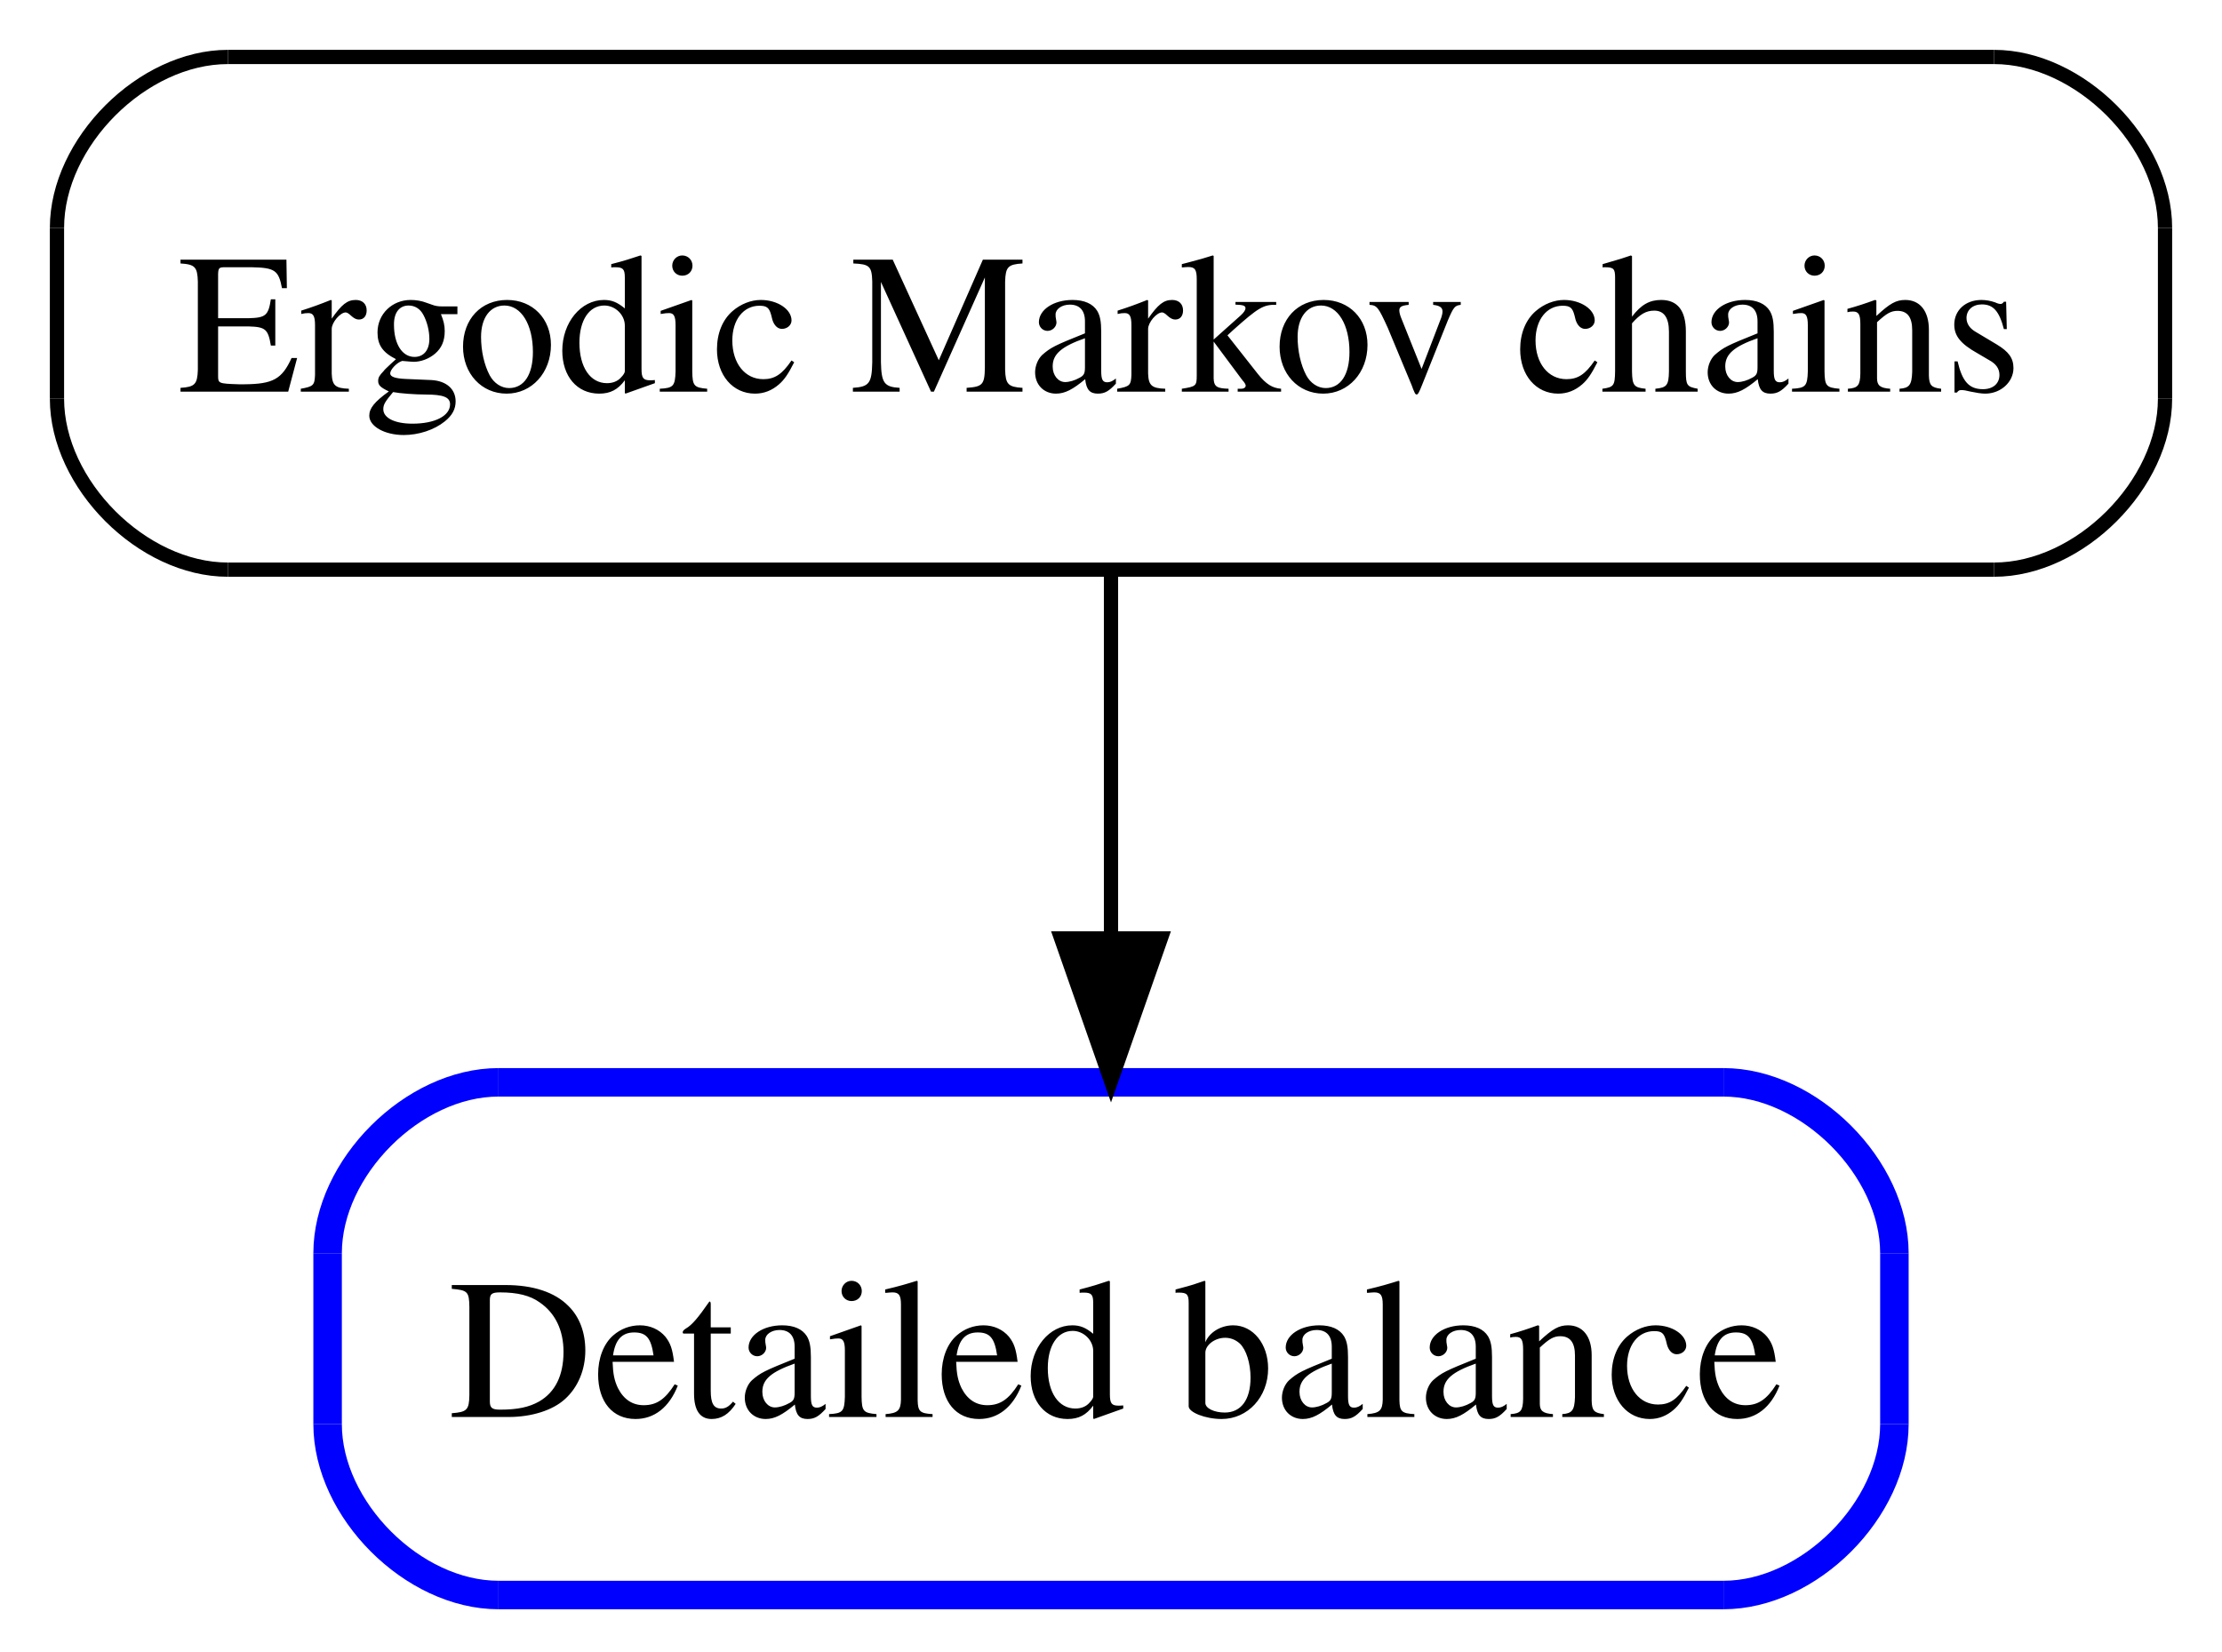
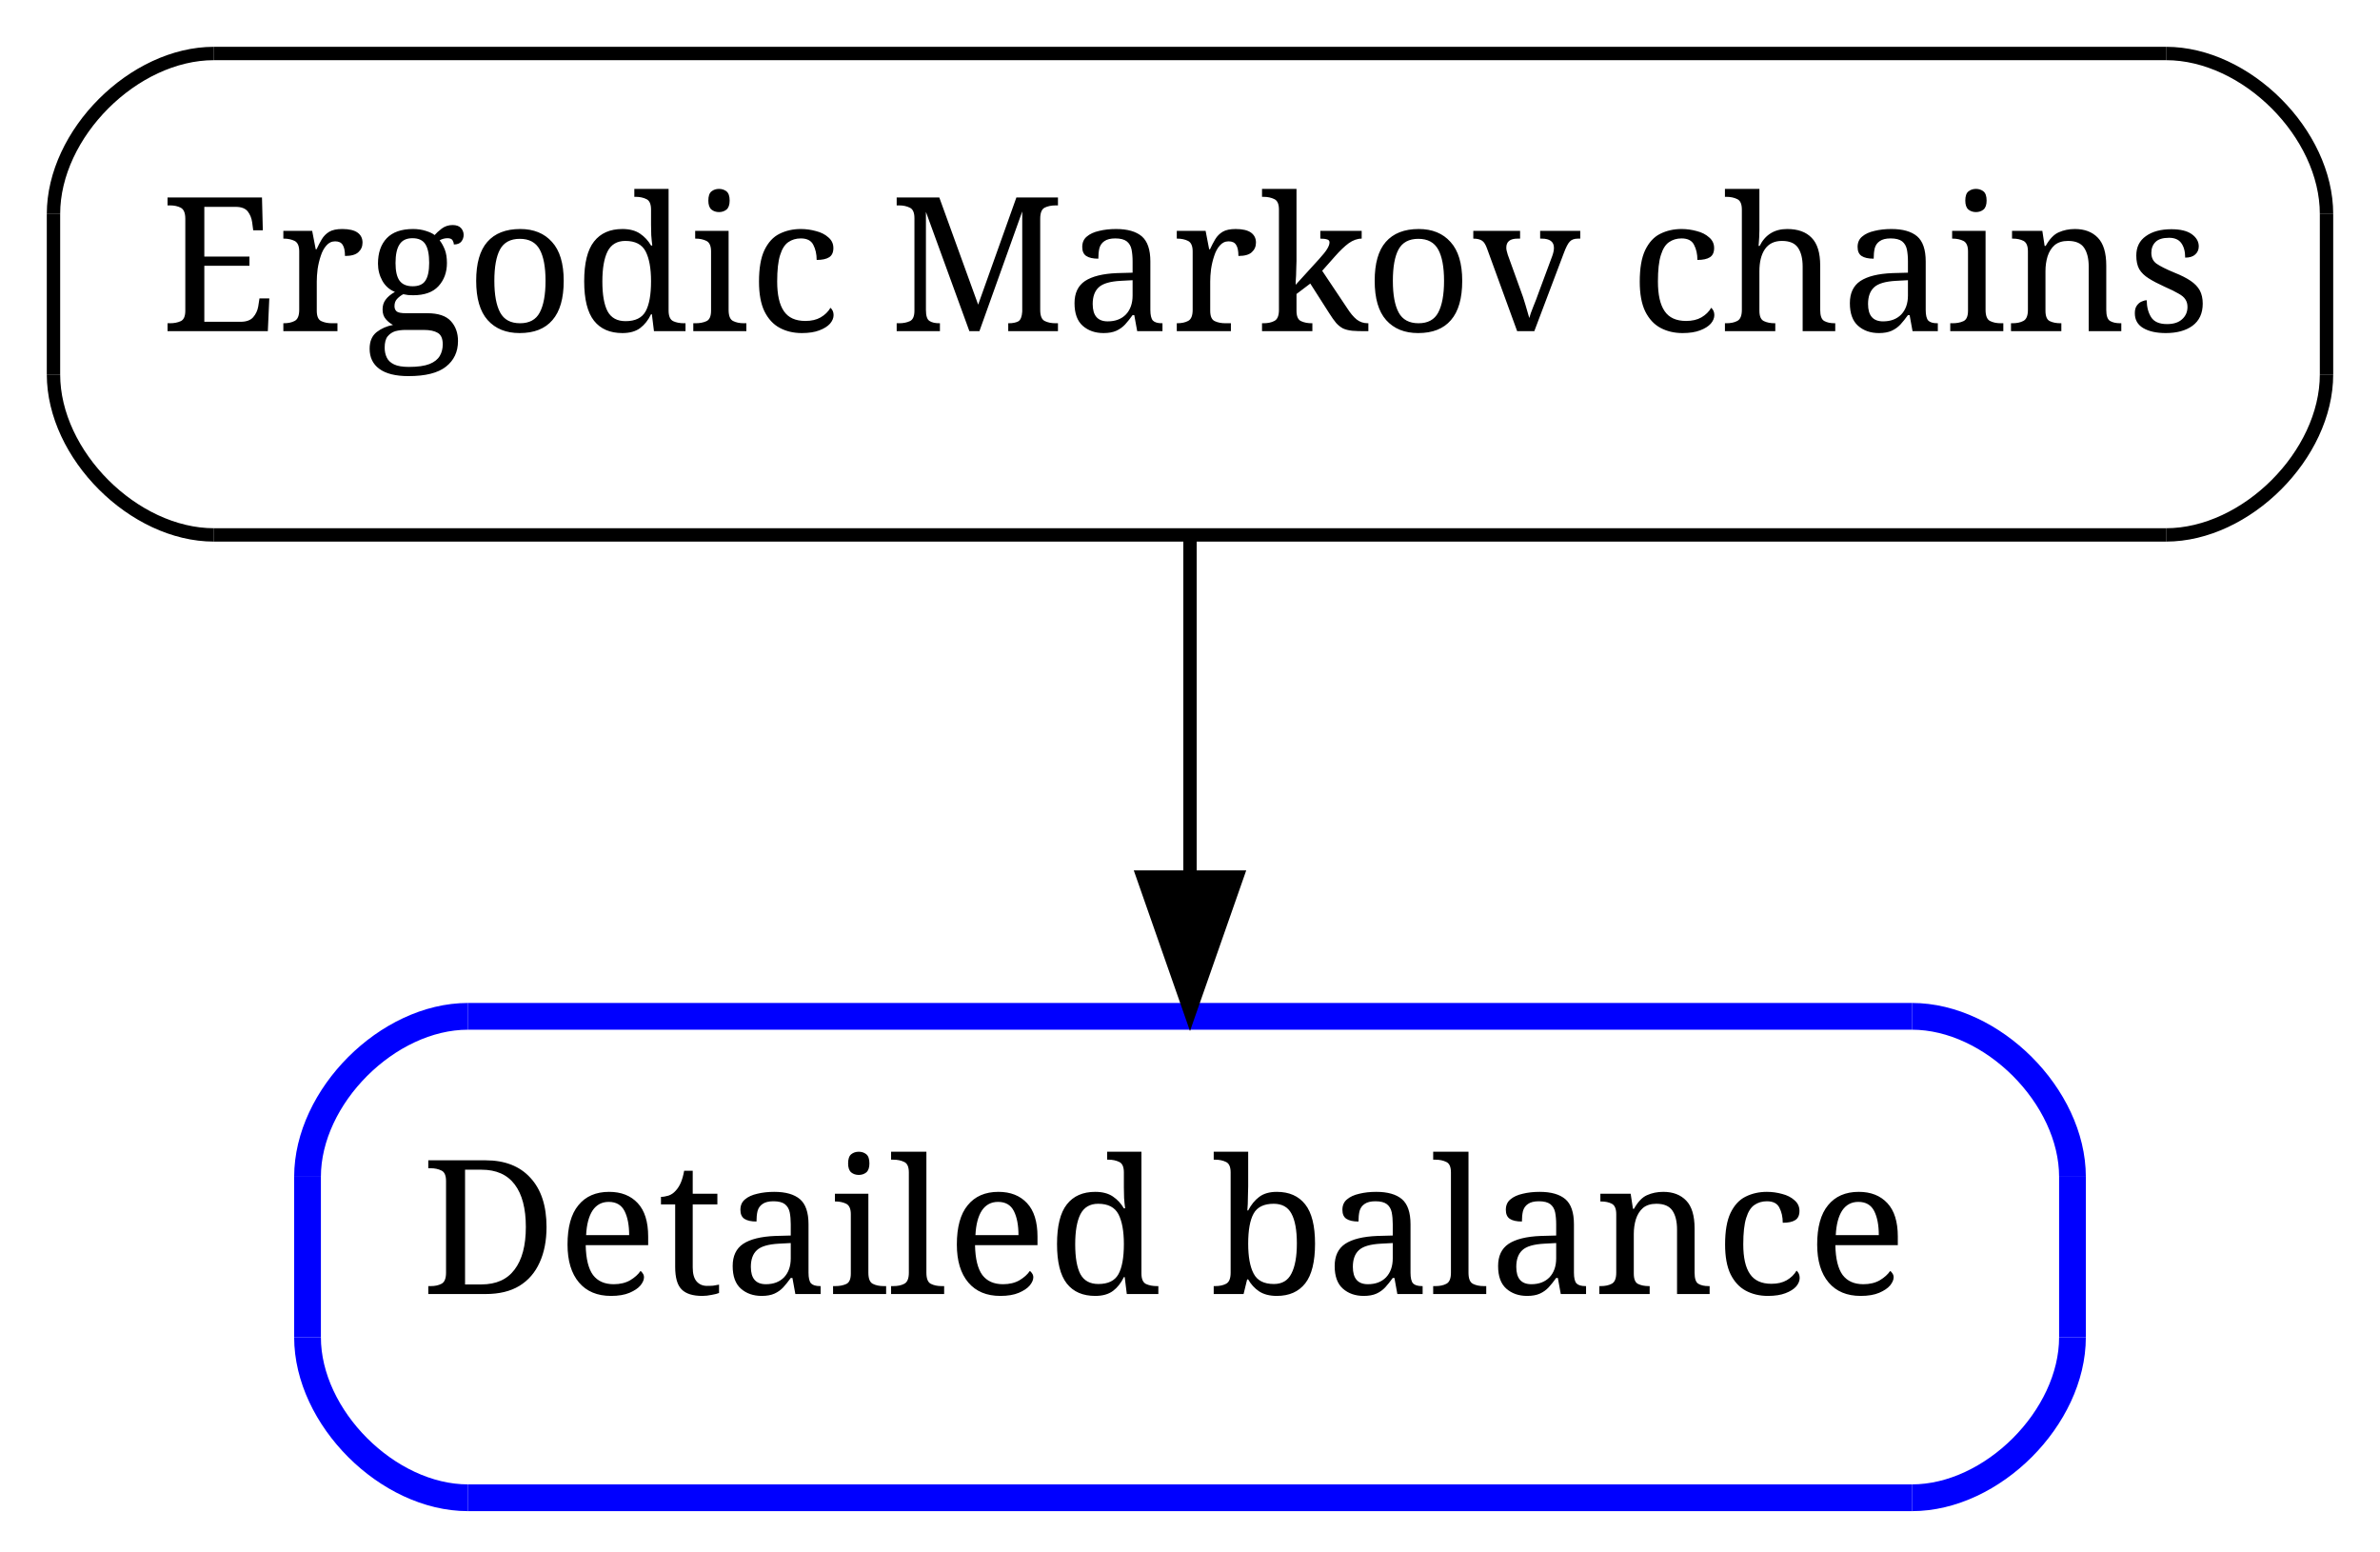
- <svg xmlns="http://www.w3.org/2000/svg" xmlns:xlink="http://www.w3.org/1999/xlink" width="156pt" height="116pt" viewBox="0.00 0.00 156.00 116.00">
+ <svg xmlns="http://www.w3.org/2000/svg" xmlns:xlink="http://www.w3.org/1999/xlink" width="178pt" height="116pt" viewBox="0.00 0.00 178.00 116.00">
  <g id="graph1" class="graph" transform="scale(1 1) rotate(0) translate(4 112)">
    <g id="node1" class="node">
      <a xlink:href="DETAILED_BALANCE.html" xlink:title="Detailed balance" target="_top">
-         <polyline fill="none" stroke="blue" stroke-width="2" points="117,-36 31,-36 " />
+         <polyline fill="none" stroke="blue" stroke-width="2" points="139,-36 31,-36 " />
        <path fill="none" stroke="blue" stroke-width="2" d="M31,-36C25,-36 19,-30 19,-24" />
        <polyline fill="none" stroke="blue" stroke-width="2" points="19,-24 19,-12 " />
-         <path fill="none" stroke="blue" stroke-width="2" d="M19,-12C19,-6 25,-0 31,-0" />
-         <polyline fill="none" stroke="blue" stroke-width="2" points="31,-0 117,-0 " />
-         <path fill="none" stroke="blue" stroke-width="2" d="M117,-0C123,-0 129,-6 129,-12" />
-         <polyline fill="none" stroke="blue" stroke-width="2" points="129,-12 129,-24 " />
-         <path fill="none" stroke="blue" stroke-width="2" d="M129,-24C129,-30 123,-36 117,-36" />
-         <text text-anchor="start" x="27.5" y="-12.5" font-family="Times,serif" font-size="14.00">Detailed balance</text>
+         <path fill="none" stroke="blue" stroke-width="2" d="M19,-12C19,-6 25,-1.71176e-14 31,-1.64717e-14" />
+         <polyline fill="none" stroke="blue" stroke-width="2" points="31,-1.64717e-14 139,-4.84461e-15 " />
+         <path fill="none" stroke="blue" stroke-width="2" d="M139,-4.84461e-15C145,-4.19866e-15 151,-6 151,-12" />
+         <polyline fill="none" stroke="blue" stroke-width="2" points="151,-12 151,-24 " />
+         <path fill="none" stroke="blue" stroke-width="2" d="M151,-24C151,-30 145,-36 139,-36" />
+         <text text-anchor="start" x="27.5" y="-15.233" font-family="Times Roman,serif" font-size="14.00">Detailed balance</text>
      </a>
    </g>
    <g id="node2" class="node">
      <a xlink:href="STATIONARY_DIST_MARKOV.html" xlink:title="Ergodic Markov chains" target="_top">
-         <polyline fill="none" stroke="black" points="136,-108 12,-108 " />
-         <path fill="none" stroke="black" d="M12,-108C6,-108 0,-102 0,-96" />
-         <polyline fill="none" stroke="black" points="0,-96 0,-84 " />
-         <path fill="none" stroke="black" d="M0,-84C0,-78 6,-72 12,-72" />
-         <polyline fill="none" stroke="black" points="12,-72 136,-72 " />
-         <path fill="none" stroke="black" d="M136,-72C142,-72 148,-78 148,-84" />
-         <polyline fill="none" stroke="black" points="148,-84 148,-96 " />
-         <path fill="none" stroke="black" d="M148,-96C148,-102 142,-108 136,-108" />
-         <text text-anchor="start" x="8.5" y="-84.5" font-family="Times,serif" font-size="14.00">Ergodic Markov chains</text>
+         <polyline fill="none" stroke="black" points="158,-108 12,-108 " />
+         <path fill="none" stroke="black" d="M12,-108C6,-108 7.10543e-14,-102 5.68434e-14,-96" />
+         <polyline fill="none" stroke="black" points="5.68434e-14,-96 2.84217e-14,-84 " />
+         <path fill="none" stroke="black" d="M2.84217e-14,-84C1.42109e-14,-78 6,-72 12,-72" />
+         <polyline fill="none" stroke="black" points="12,-72 158,-72 " />
+         <path fill="none" stroke="black" d="M158,-72C164,-72 170,-78 170,-84" />
+         <polyline fill="none" stroke="black" points="170,-84 170,-96 " />
+         <path fill="none" stroke="black" d="M170,-96C170,-102 164,-108 158,-108" />
+         <text text-anchor="start" x="8" y="-87.233" font-family="Times Roman,serif" font-size="14.00">Ergodic Markov chains</text>
      </a>
    </g>
    <g id="edge2" class="edge">
-       <path fill="none" stroke="black" d="M74,-71.697C74,-63.983 74,-54.712 74,-46.112" />
-       <polygon fill="black" stroke="black" points="77.5,-46.104 74,-36.104 70.5,-46.104 77.5,-46.104" />
+       <path fill="none" stroke="black" d="M85,-71.831C85,-64.131 85,-54.974 85,-46.417" />
+       <polygon fill="black" stroke="black" points="88.5,-46.413 85,-36.413 81.5,-46.413 88.5,-46.413" />
    </g>
  </g>
</svg>
